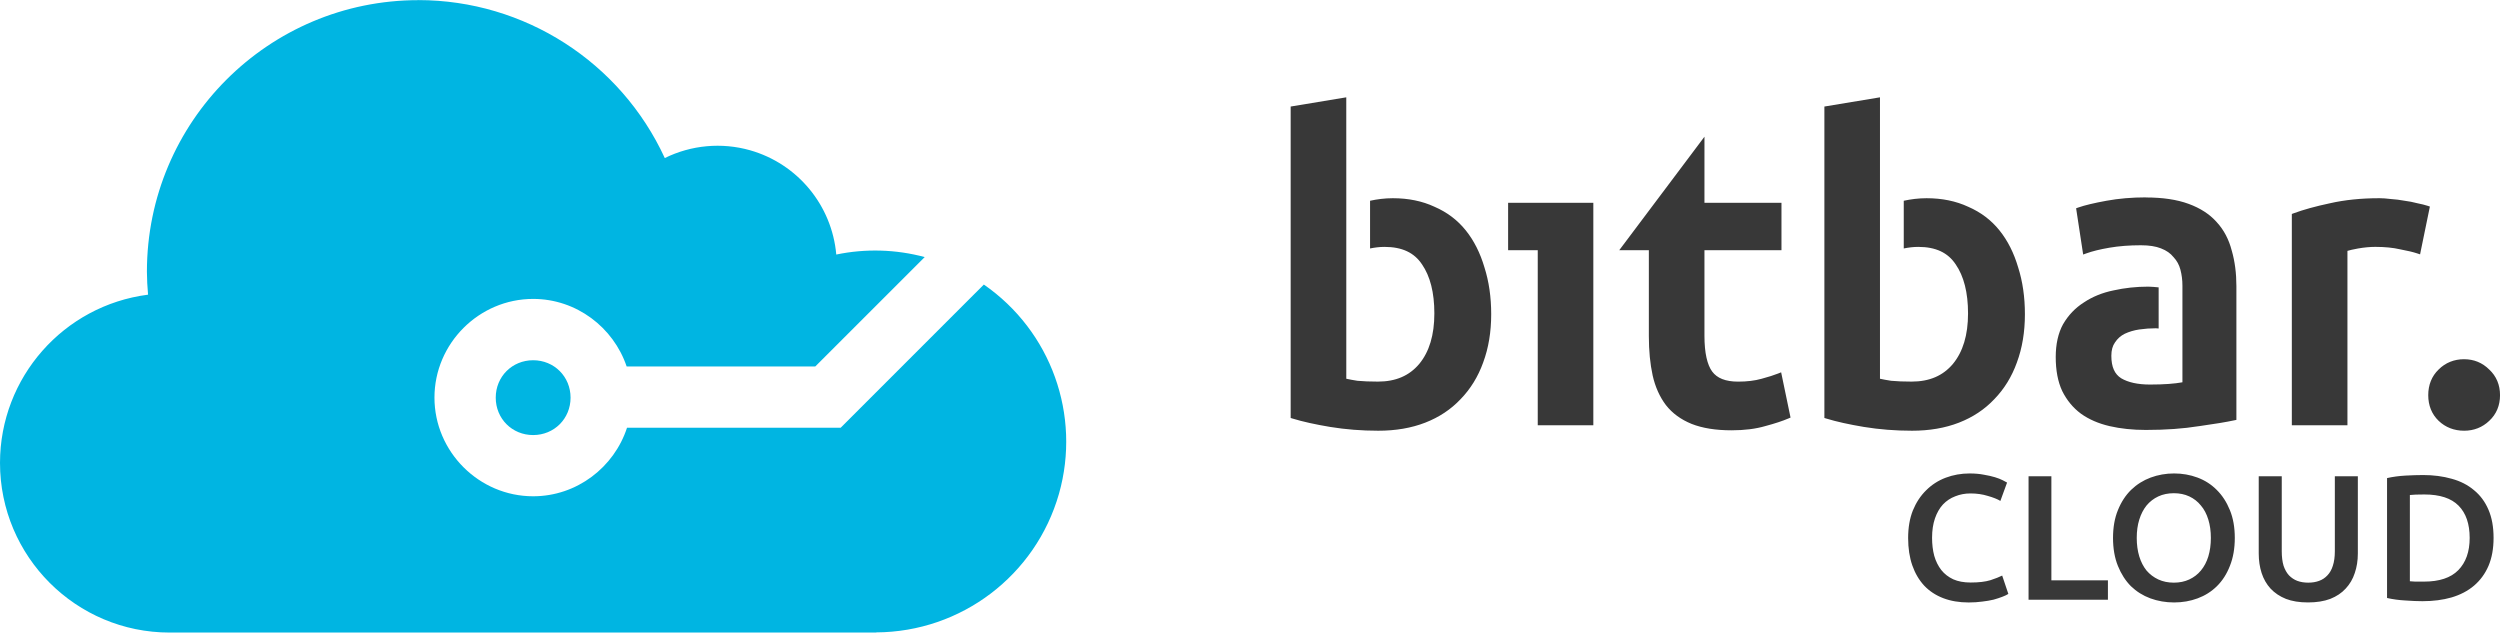
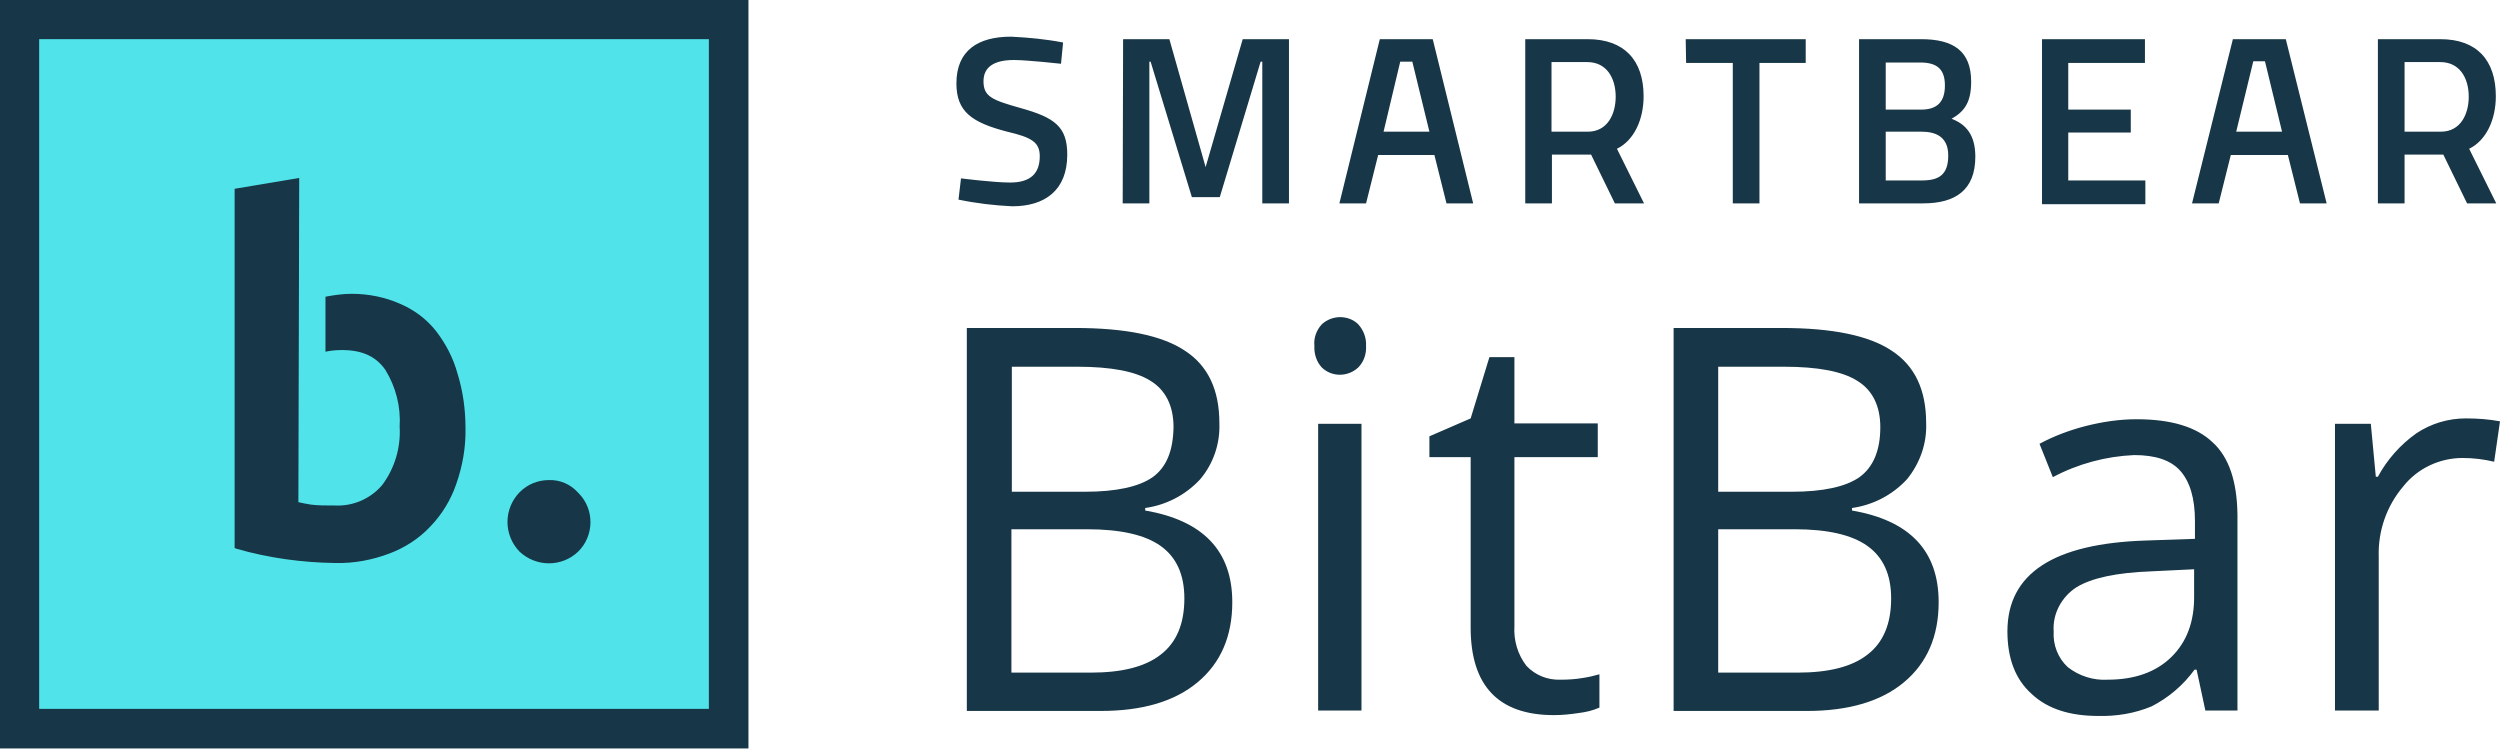
- <svg xmlns="http://www.w3.org/2000/svg" width="167.23mm" height="42.307mm" version="1.1" viewBox="0 0 167.23 42.307">
-   <g transform="translate(0 -254.69)">
-     <path d="m90.055 261.2-3.72 0.617v20.832l0.13 0.04c0.676 0.207 1.515 0.393 2.517 0.56 1.026 0.168 2.098 0.253 3.215 0.253 1.164 0 2.212-0.179 3.141-0.541 0.927-0.36 1.717-0.885 2.364-1.57 0.665-0.685 1.169-1.505 1.51-2.452v-2e-3c0.359-0.967 0.537-2.042 0.537-3.226 0-1.143-0.15-2.188-0.451-3.133-0.283-0.963-0.699-1.792-1.251-2.479-0.553-0.688-1.252-1.215-2.088-1.577-0.821-0.383-1.753-0.573-2.791-0.573-0.543 0-1.044 0.067-1.522 0.17v3.191c0.313-0.063 0.633-0.105 0.968-0.105 1.177 0 1.986 0.387 2.505 1.167l0.002 2e-3c0.544 0.792 0.826 1.881 0.826 3.281 0 1.45-0.342 2.567-1.01 3.377-0.667 0.792-1.571 1.184-2.766 1.184-0.531 0-0.987-0.018-1.367-0.054-0.303-0.046-0.537-0.092-0.748-0.137v-13.428zm35.702 0-3.72 0.617v20.832l0.132 0.04c0.676 0.207 1.513 0.393 2.515 0.56 1.026 0.168 2.098 0.253 3.215 0.253 1.164 0 2.212-0.179 3.141-0.541 0.927-0.36 1.718-0.885 2.364-1.57 0.665-0.685 1.169-1.505 1.509-2.452v-2e-3c0.359-0.967 0.537-2.042 0.537-3.226 0-1.143-0.15-2.188-0.451-3.133-0.283-0.963-0.699-1.792-1.252-2.479-0.553-0.688-1.252-1.215-2.088-1.577-0.821-0.383-1.753-0.573-2.791-0.573-0.543 0-1.044 0.067-1.522 0.17v3.191c0.313-0.063 0.633-0.105 0.968-0.105 1.177 0 1.985 0.387 2.504 1.167l2e-3 2e-3c0.544 0.792 0.826 1.881 0.826 3.281 0 1.45-0.342 2.567-1.01 3.377-0.667 0.792-1.57 1.184-2.766 1.184-0.531 0-0.987-0.018-1.367-0.054-0.303-0.046-0.537-0.092-0.748-0.137v-18.825zm-11.742 2.635-5.7 7.591h1.98v5.755c0 0.973 0.085 1.848 0.254 2.622 0.171 0.762 0.467 1.428 0.89 1.988l2e-3 2e-3c0.427 0.545 1.003 0.963 1.711 1.251 0.73 0.289 1.622 0.43 2.673 0.43 0.863 0 1.619-0.094 2.268-0.285 0.631-0.168 1.143-0.337 1.542-0.508l0.138-0.059-0.629-3.027-0.204 0.081c-0.266 0.107-0.64 0.226-1.116 0.354h-2e-3c-0.441 0.124-0.957 0.188-1.554 0.188-0.852 0-1.41-0.233-1.737-0.675-0.328-0.444-0.517-1.241-0.517-2.387v-5.728h5.152v-3.171h-5.152zm29.525 4.058c-0.933 0-1.812 0.075-2.636 0.226-0.818 0.149-1.444 0.298-1.885 0.452l-0.144 0.051 0.472 3.094 0.211-0.076c0.391-0.142 0.908-0.272 1.547-0.381 0.634-0.109 1.336-0.163 2.103-0.163 0.557 0 1.004 0.072 1.343 0.208l2e-3 2e-3h2e-3c0.363 0.139 0.636 0.333 0.835 0.582l9e-3 9e-3c0.22 0.237 0.37 0.512 0.455 0.837 0.088 0.335 0.133 0.69 0.133 1.064v6.464c-0.511 0.093-1.208 0.151-2.169 0.151-0.827 0-1.467-0.147-1.926-0.419-0.437-0.277-0.66-0.75-0.66-1.505 0-0.379 0.085-0.671 0.243-0.892l2e-3 -2e-3v-2e-3c0.168-0.252 0.381-0.442 0.649-0.576 0.295-0.139 0.617-0.234 0.968-0.287 0.38-0.054 0.751-0.081 1.111-0.081 0.07 0 0.123 0.013 0.191 0.014v-2.75c-0.232-0.019-0.471-0.049-0.691-0.049-0.806 0-1.584 0.084-2.335 0.253-0.739 0.152-1.398 0.419-1.972 0.802-0.578 0.367-1.044 0.853-1.39 1.451l-4e-3 4e-3c-0.332 0.607-0.492 1.343-0.492 2.199 0 0.889 0.141 1.648 0.433 2.272v2e-3l2e-3 2e-3c0.307 0.616 0.724 1.121 1.246 1.509l2e-3 2e-3c0.539 0.386 1.182 0.663 1.922 0.835 0.736 0.17 1.544 0.255 2.424 0.255 1.319 0 2.501-0.084 3.547-0.253l-4e-3 2e-3c1.055-0.148 1.842-0.279 2.367-0.392l0.146-0.03v-8.948c0-0.863-0.103-1.656-0.31-2.376l-2e-3 -2e-3c-0.191-0.746-0.528-1.386-1.01-1.908-0.467-0.526-1.094-0.931-1.873-1.216-0.784-0.288-1.739-0.428-2.862-0.428zm15.599 0.056c-1.193 0-2.288 0.112-3.282 0.337-0.965 0.205-1.775 0.428-2.432 0.672l-0.12 0.045v14.136h3.72v-11.668c0.159-0.046 0.365-0.097 0.707-0.159 0.416-0.072 0.803-0.108 1.16-0.108 0.636 0 1.186 0.055 1.648 0.162h4e-3l4e-3 2e-3c0.494 0.092 0.875 0.183 1.138 0.271l0.198 0.065 0.041-0.204 0.615-2.993-0.155-0.051c-0.175-0.059-0.401-0.114-0.676-0.169-0.282-0.075-0.573-0.132-0.872-0.17-0.303-0.057-0.606-0.095-0.909-0.114-0.295-0.036-0.558-0.056-0.786-0.056zm-58.258 0.305v3.171h1.982v11.713h3.718v-14.884h-3.535zm63.951 10.464c-0.669 0-1.253 0.234-1.71 0.692-0.458 0.441-0.692 1.026-0.692 1.713 0 0.688 0.234 1.274 0.694 1.715 0.458 0.439 1.04 0.664 1.708 0.664 0.649 0 1.221-0.225 1.677-0.661 0.478-0.44 0.723-1.028 0.723-1.717 0-0.688-0.246-1.275-0.723-1.715-0.455-0.455-1.026-0.69-1.677-0.69z" fill="#383838" />
-     <path d="m131.76 286.36c-0.574 0-1.111 0.096-1.612 0.286-0.501 0.191-0.937 0.472-1.309 0.846-0.372 0.365-0.667 0.814-0.885 1.347-0.21 0.532-0.315 1.144-0.315 1.836 0 0.691 0.093 1.303 0.279 1.835s0.453 0.985 0.8 1.359c0.347 0.365 0.772 0.644 1.273 0.835 0.501 0.191 1.066 0.286 1.696 0.286 0.323 0 0.626-0.02 0.909-0.059 0.283-0.032 0.538-0.076 0.764-0.131 0.226-0.064 0.42-0.127 0.582-0.191 0.17-0.064 0.303-0.127 0.4-0.191l-0.412-1.227c-0.186 0.095-0.448 0.198-0.788 0.31-0.339 0.103-0.78 0.155-1.321 0.155-0.452 0-0.84-0.071-1.163-0.214-0.323-0.151-0.59-0.357-0.8-0.62-0.21-0.27-0.368-0.588-0.473-0.953-0.097-0.365-0.145-0.767-0.145-1.204 0-0.493 0.065-0.926 0.194-1.299 0.129-0.373 0.307-0.683 0.533-0.93 0.234-0.246 0.509-0.429 0.824-0.548 0.315-0.127 0.654-0.191 1.018-0.191 0.42 0 0.808 0.056 1.163 0.167 0.364 0.103 0.643 0.215 0.837 0.334l0.448-1.228c-0.057-0.032-0.153-0.083-0.29-0.155-0.137-0.071-0.311-0.139-0.521-0.203-0.21-0.064-0.457-0.119-0.739-0.167-0.283-0.056-0.598-0.084-0.945-0.084zm13.669 0c-0.549 0-1.071 0.092-1.564 0.274-0.493 0.183-0.929 0.457-1.309 0.822-0.372 0.365-0.667 0.818-0.885 1.359-0.218 0.532-0.327 1.152-0.327 1.859 0 0.707 0.109 1.331 0.327 1.871s0.509 0.993 0.873 1.359c0.372 0.358 0.804 0.628 1.297 0.811 0.501 0.183 1.03 0.274 1.588 0.274 0.558 0 1.083-0.091 1.576-0.274 0.493-0.183 0.921-0.453 1.285-0.811 0.372-0.365 0.662-0.818 0.872-1.359 0.218-0.54 0.328-1.164 0.328-1.871 0-0.707-0.109-1.327-0.328-1.859-0.218-0.54-0.513-0.993-0.885-1.359-0.364-0.365-0.792-0.639-1.285-0.822-0.493-0.183-1.014-0.274-1.563-0.274zm16.645 0.107c-0.339 0-0.727 0.012-1.164 0.036-0.436 0.024-0.848 0.08-1.236 0.167v8.021c0.388 0.087 0.796 0.143 1.224 0.166 0.428 0.032 0.812 0.048 1.151 0.048 0.711 0 1.357-0.084 1.939-0.251 0.59-0.175 1.091-0.437 1.503-0.787 0.42-0.358 0.743-0.799 0.969-1.323 0.226-0.532 0.34-1.156 0.34-1.871 0-0.731-0.113-1.359-0.34-1.883-0.226-0.532-0.549-0.969-0.969-1.311-0.412-0.35-0.909-0.604-1.491-0.763-0.582-0.167-1.224-0.25-1.927-0.25zm-26.38 0.083v8.259h5.309v-1.299h-3.782v-6.96zm15.397 0v5.161c0 0.477 0.065 0.914 0.194 1.311 0.129 0.397 0.327 0.743 0.594 1.037 0.275 0.294 0.618 0.525 1.03 0.691 0.412 0.159 0.905 0.238 1.479 0.238 0.574 0 1.071-0.079 1.491-0.238 0.42-0.167 0.763-0.397 1.03-0.691 0.275-0.294 0.477-0.639 0.606-1.037 0.137-0.397 0.206-0.834 0.206-1.311v-5.161h-1.539v5.018c0 0.373-0.044 0.695-0.133 0.965-0.081 0.262-0.202 0.477-0.364 0.644-0.154 0.167-0.339 0.29-0.557 0.369-0.218 0.08-0.461 0.119-0.728 0.119s-0.509-0.04-0.727-0.119c-0.21-0.08-0.396-0.202-0.558-0.369-0.154-0.167-0.274-0.382-0.363-0.644-0.081-0.27-0.121-0.592-0.121-0.965v-5.018zm-5.675 1.132c0.38 0 0.723 0.071 1.03 0.214 0.307 0.143 0.566 0.346 0.776 0.608 0.218 0.254 0.383 0.568 0.497 0.942 0.113 0.365 0.17 0.774 0.17 1.227 0 0.453-0.057 0.866-0.17 1.24-0.113 0.366-0.278 0.679-0.497 0.942-0.21 0.254-0.469 0.453-0.776 0.596s-0.651 0.214-1.03 0.214c-0.388 0-0.735-0.071-1.042-0.214-0.307-0.143-0.569-0.342-0.788-0.596-0.21-0.262-0.372-0.576-0.485-0.942-0.113-0.373-0.17-0.787-0.17-1.24 0-0.453 0.056-0.862 0.17-1.227 0.113-0.365 0.275-0.679 0.485-0.942 0.218-0.262 0.48-0.465 0.788-0.608 0.307-0.143 0.654-0.214 1.042-0.214zm16.755 0.084c1.034 0 1.798 0.25 2.291 0.751 0.493 0.501 0.739 1.219 0.739 2.157 0 0.922-0.255 1.641-0.764 2.158-0.501 0.509-1.265 0.763-2.291 0.763h-0.594c-0.145-8e-3 -0.263-0.016-0.351-0.024v-5.769c0.194-0.024 0.517-0.036 0.969-0.036z" fill="#383838" />
-     <path d="m27.991 254.7a18.164 18.164 0 0 0-18.164 18.164 18.164 18.164 0 0 0 0.077 1.537 11.353 11.353 0 0 0-9.904 11.249 11.353 11.353 0 0 0 11.353 11.353h47.255v-0.011a12.779 12.779 0 0 0 12.229-9.273 12.779 12.779 0 0 0-5.026-13.994l-9.574 9.575h-14.294c-0.86 2.649-3.36 4.587-6.28 4.587-3.622 0-6.601-2.98-6.601-6.601 0-3.622 2.979-6.601 6.601-6.601 2.894 0 5.373 1.905 6.254 4.517h12.62l7.319-7.316a12.779 12.779 0 0 0-5.916-0.169 7.987 7.987 0 0 0-5.767-6.976 7.987 7.987 0 0 0-5.704 0.521 18.164 18.164 0 0 0-16.477-10.566zm7.672 24.087c-1.407 0-2.502 1.097-2.502 2.503 0 1.407 1.096 2.502 2.502 2.502 1.407 0 2.503-1.096 2.503-2.502 0-1.407-1.097-2.503-2.503-2.503z" fill="#00b5e2" />
-   </g>
+ <svg xmlns="http://www.w3.org/2000/svg" version="1.1" id="layer" x="0px" y="0px" style="enable-background:new -153 -46 652 652;" xml:space="preserve" viewBox="-131.3 185.7 599.9 179.6">
+   <style type="text/css">	.st0{fill:#50E4EA;}	.st1{fill:#173647;}</style>
+   <rect x="-127.6" y="191.3" class="st0" width="170.2" height="170.2" />
+   <path class="st1" d="M38.8,195.1v160.7h-160.7V195.1H38.8 M48.3,185.7h-179.6v179.6H48.3V185.7z" />
+   <path class="st1" d="M0.4,300.9c-2.6,0-5.1,1-7,2.9c-3.9,4-3.9,10.3,0,14.3c4,3.7,10.1,3.7,14,0c3.9-3.8,4-10.1,0.2-14  c-0.1-0.1-0.1-0.1-0.2-0.2C5.6,301.9,3.1,300.8,0.4,300.9z M-59.5,228.4l-15.5,2.6v86.2l0.5,0.2c7.7,2.2,15.7,3.3,23.7,3.4  c4.4,0.1,8.8-0.7,13-2.3c3.7-1.4,7.1-3.6,9.8-6.5c2.8-2.9,4.9-6.4,6.2-10.2l0,0c1.5-4.3,2.3-8.8,2.2-13.4c0-4.4-0.6-8.8-1.9-13  c-1-3.7-2.8-7.2-5.2-10.3c-2.3-2.9-5.3-5.1-8.6-6.5c-3.6-1.6-7.6-2.4-11.6-2.4c-2.1,0-4.2,0.3-6.3,0.7v13.2c1.3-0.3,2.7-0.4,4-0.4  c4.9,0,8.2,1.6,10.4,4.8l0,0c2.5,4.1,3.7,8.8,3.4,13.6c0.3,5-1.2,10-4.2,14c-2.8,3.3-7,5.1-11.3,4.9c-2.2,0-4.1,0-5.7-0.2  c-1.3-0.2-2.2-0.4-3.1-0.6L-59.5,228.4L-59.5,228.4z" />
+   <path class="st1" d="M100.7,264.4h25.9c12.2,0,21,1.8,26.5,5.5c5.5,3.6,8.2,9.4,8.2,17.3c0.2,4.9-1.4,9.7-4.6,13.5  c-3.5,3.8-8.2,6.2-13.2,6.9v0.6c13.9,2.4,20.9,9.7,20.9,22c0,8.2-2.8,14.6-8.3,19.2c-5.5,4.6-13.2,6.9-23.3,6.9h-32.1V264.4z   M111.4,303.7H129c7.6,0,13-1.2,16.3-3.5c3.3-2.4,4.9-6.3,5-12c0-5.1-1.9-8.9-5.5-11.1c-3.6-2.3-9.5-3.4-17.6-3.4h-15.7V303.7z   M111.4,312.7v34.4h19.1c7.4,0,13-1.4,16.7-4.3c3.8-2.9,5.7-7.4,5.7-13.5c0-5.7-1.9-9.9-5.7-12.6s-9.7-4-17.7-4H111.4z M184.1,268.7  c-0.2-1.9,0.5-3.8,1.8-5.2c1.2-1.1,2.8-1.7,4.4-1.7c1.6,0,3.2,0.6,4.3,1.7c1.3,1.4,2,3.3,1.9,5.2c0.1,1.9-0.5,3.8-1.9,5.2  c-2.5,2.3-6.3,2.3-8.7,0C184.6,272.5,184,270.6,184.1,268.7z M195.5,356.2H185v-68.8h10.4V356.2z M243.1,348.8  c1.8,0,3.6-0.1,5.3-0.4c1.4-0.2,2.7-0.5,4.1-0.9v8c-1.6,0.7-3.3,1.1-5,1.3c-2,0.3-3.9,0.5-5.9,0.5c-13.3,0-20-7-20-21v-40.9h-9.9v-5  l9.9-4.3l4.5-14.7h6v15.9h20v8.1h-20V336c-0.2,3.4,0.8,6.8,2.9,9.5C237.1,347.7,240,348.9,243.1,348.8z M270.3,264.4h25.9  c12.2,0,21,1.8,26.5,5.5c5.5,3.6,8.2,9.4,8.2,17.3c0.2,4.9-1.5,9.7-4.6,13.5c-3.5,3.8-8.2,6.2-13.2,6.9v0.6  c13.9,2.4,20.8,9.7,20.8,22c0,8.2-2.8,14.6-8.3,19.2c-5.5,4.6-13.3,6.9-23.3,6.9h-32V264.4z M281,303.7h17.6c7.6,0,13-1.2,16.3-3.5  c3.3-2.4,5-6.4,5-12c0-5.1-1.9-8.9-5.5-11.1c-3.6-2.3-9.5-3.4-17.6-3.4H281L281,303.7z M281,312.7v34.4h19.1c7.4,0,13-1.4,16.7-4.3  c3.8-2.9,5.7-7.4,5.7-13.5c0-5.7-1.9-9.9-5.7-12.6c-3.8-2.7-9.6-4-17.5-4H281z M397.9,356.2l-2.1-9.8h-0.5  c-2.7,3.7-6.2,6.7-10.3,8.8c-4.1,1.7-8.4,2.4-12.8,2.3c-6.8,0-12.2-1.7-16-5.3c-3.9-3.5-5.8-8.5-5.8-15c0-13.9,11.1-21.1,33.3-21.8  l11.7-0.4v-4.3c0-5.4-1.2-9.4-3.5-12c-2.3-2.6-6-3.8-11.1-3.8c-6.8,0.3-13.5,2.1-19.5,5.3l-3.2-8c3.5-1.9,7.3-3.3,11.2-4.3  c4-1,8-1.6,12.1-1.6c8.2,0,14.3,1.8,18.2,5.5c4,3.6,5.9,9.5,6,17.4v47H397.9z M374.4,348.8c6.5,0,11.6-1.8,15.3-5.4  c3.7-3.6,5.6-8.5,5.5-14.9v-6.2l-10.3,0.5c-8.3,0.3-14.3,1.6-17.9,3.8c-3.6,2.3-5.8,6.4-5.5,10.6c-0.2,3.2,1,6.4,3.4,8.6  C367.6,347.9,371,349,374.4,348.8L374.4,348.8z M460.4,286.1c2.8,0,5.5,0.2,8.2,0.7l-1.4,9.7c-2.5-0.6-5-0.9-7.6-0.9  c-5.5,0-10.8,2.5-14.2,6.8c-4,4.7-6.1,10.7-5.9,16.9v36.9H429v-68.8h8.6l1.2,12.7h0.5c2.2-4.1,5.4-7.7,9.2-10.4  C452.1,287.3,456.2,286.1,460.4,286.1z M123.3,201c0,0-8.1-0.9-11.3-0.9c-4.8,0-7.3,1.7-7.3,5.1c0,3.7,2.1,4.5,8.8,6.4  c8.3,2.3,11.3,4.5,11.3,11.2c0,8.6-5.4,12.4-13.2,12.4c-4.3-0.2-8.6-0.7-12.9-1.6l0.6-5.1c0,0,7.8,1,11.8,1c4.9,0,7.1-2.2,7.1-6.3  c0-3.3-1.8-4.5-7.8-5.9c-8.5-2.2-12.2-4.8-12.2-11.6c0-7.9,5.2-11.2,13.1-11.2c4.2,0.2,8.4,0.6,12.5,1.4L123.3,201z M138.2,195.1  h11.1l8.7,30.7l8.9-30.7H178v39.4h-6.4v-34h-0.4l-9.8,32.5h-6.7l-9.9-32.5h-0.3v34h-6.4L138.2,195.1z M273.2,195.1H302v5.7h-11.1  v33.7h-6.4v-33.7h-11.2L273.2,195.1z M329.7,195.1c7.8,0,12,2.9,12,10.2c0,4.8-1.5,7.1-4.7,8.9c3.4,1.3,5.7,3.8,5.7,9.1  c0,8.1-4.9,11.2-12.5,11.2h-15.4v-39.4H329.7z M321.2,200.7V212h8.5c3.9,0,5.7-1.9,5.7-5.8s-1.9-5.5-5.9-5.5L321.2,200.7z   M321.2,217.3V229h8.7c4,0,6.3-1.3,6.3-6c0-4.7-3.3-5.7-6.4-5.7H321.2z M358.6,195.1h24.8v5.7H365V212h15v5.5h-15V229h18.5v5.7  h-24.8V195.1z M404.5,195.1h12.7l9.8,39.4h-6.4l-2.9-11.6H404l-2.9,11.6h-6.4L404.5,195.1z M405.3,217.3h11l-4.1-16.9h-2.8  L405.3,217.3z M445.7,222.8v11.7h-6.4v-39.4h15c8.7,0,13.3,5,13.3,13.7c0,5.6-2.3,10.6-6.4,12.6l6.5,13.1h-7l-5.7-11.7L445.7,222.8z   M454.3,200.6h-8.6v16.7h8.7c4.8,0,6.7-4.3,6.7-8.4C461.1,204.4,458.9,200.6,454.3,200.6L454.3,200.6z M199.8,195.1h12.7l9.7,39.4  h-6.4l-2.9-11.6h-13.5l-2.9,11.6h-6.4L199.8,195.1z M200.7,217.3h11l-4.1-16.8h-2.9L200.7,217.3z M241.1,222.8v11.7h-6.4v-39.4h15  c8.7,0,13.4,5,13.4,13.7c0,5.6-2.3,10.6-6.4,12.6l6.5,13.1h-7l-5.7-11.7L241.1,222.8z M249.6,200.6h-8.6v16.7h8.7  c4.8,0,6.7-4.3,6.7-8.4C256.4,204.4,254.2,200.6,249.6,200.6z" />
</svg>
